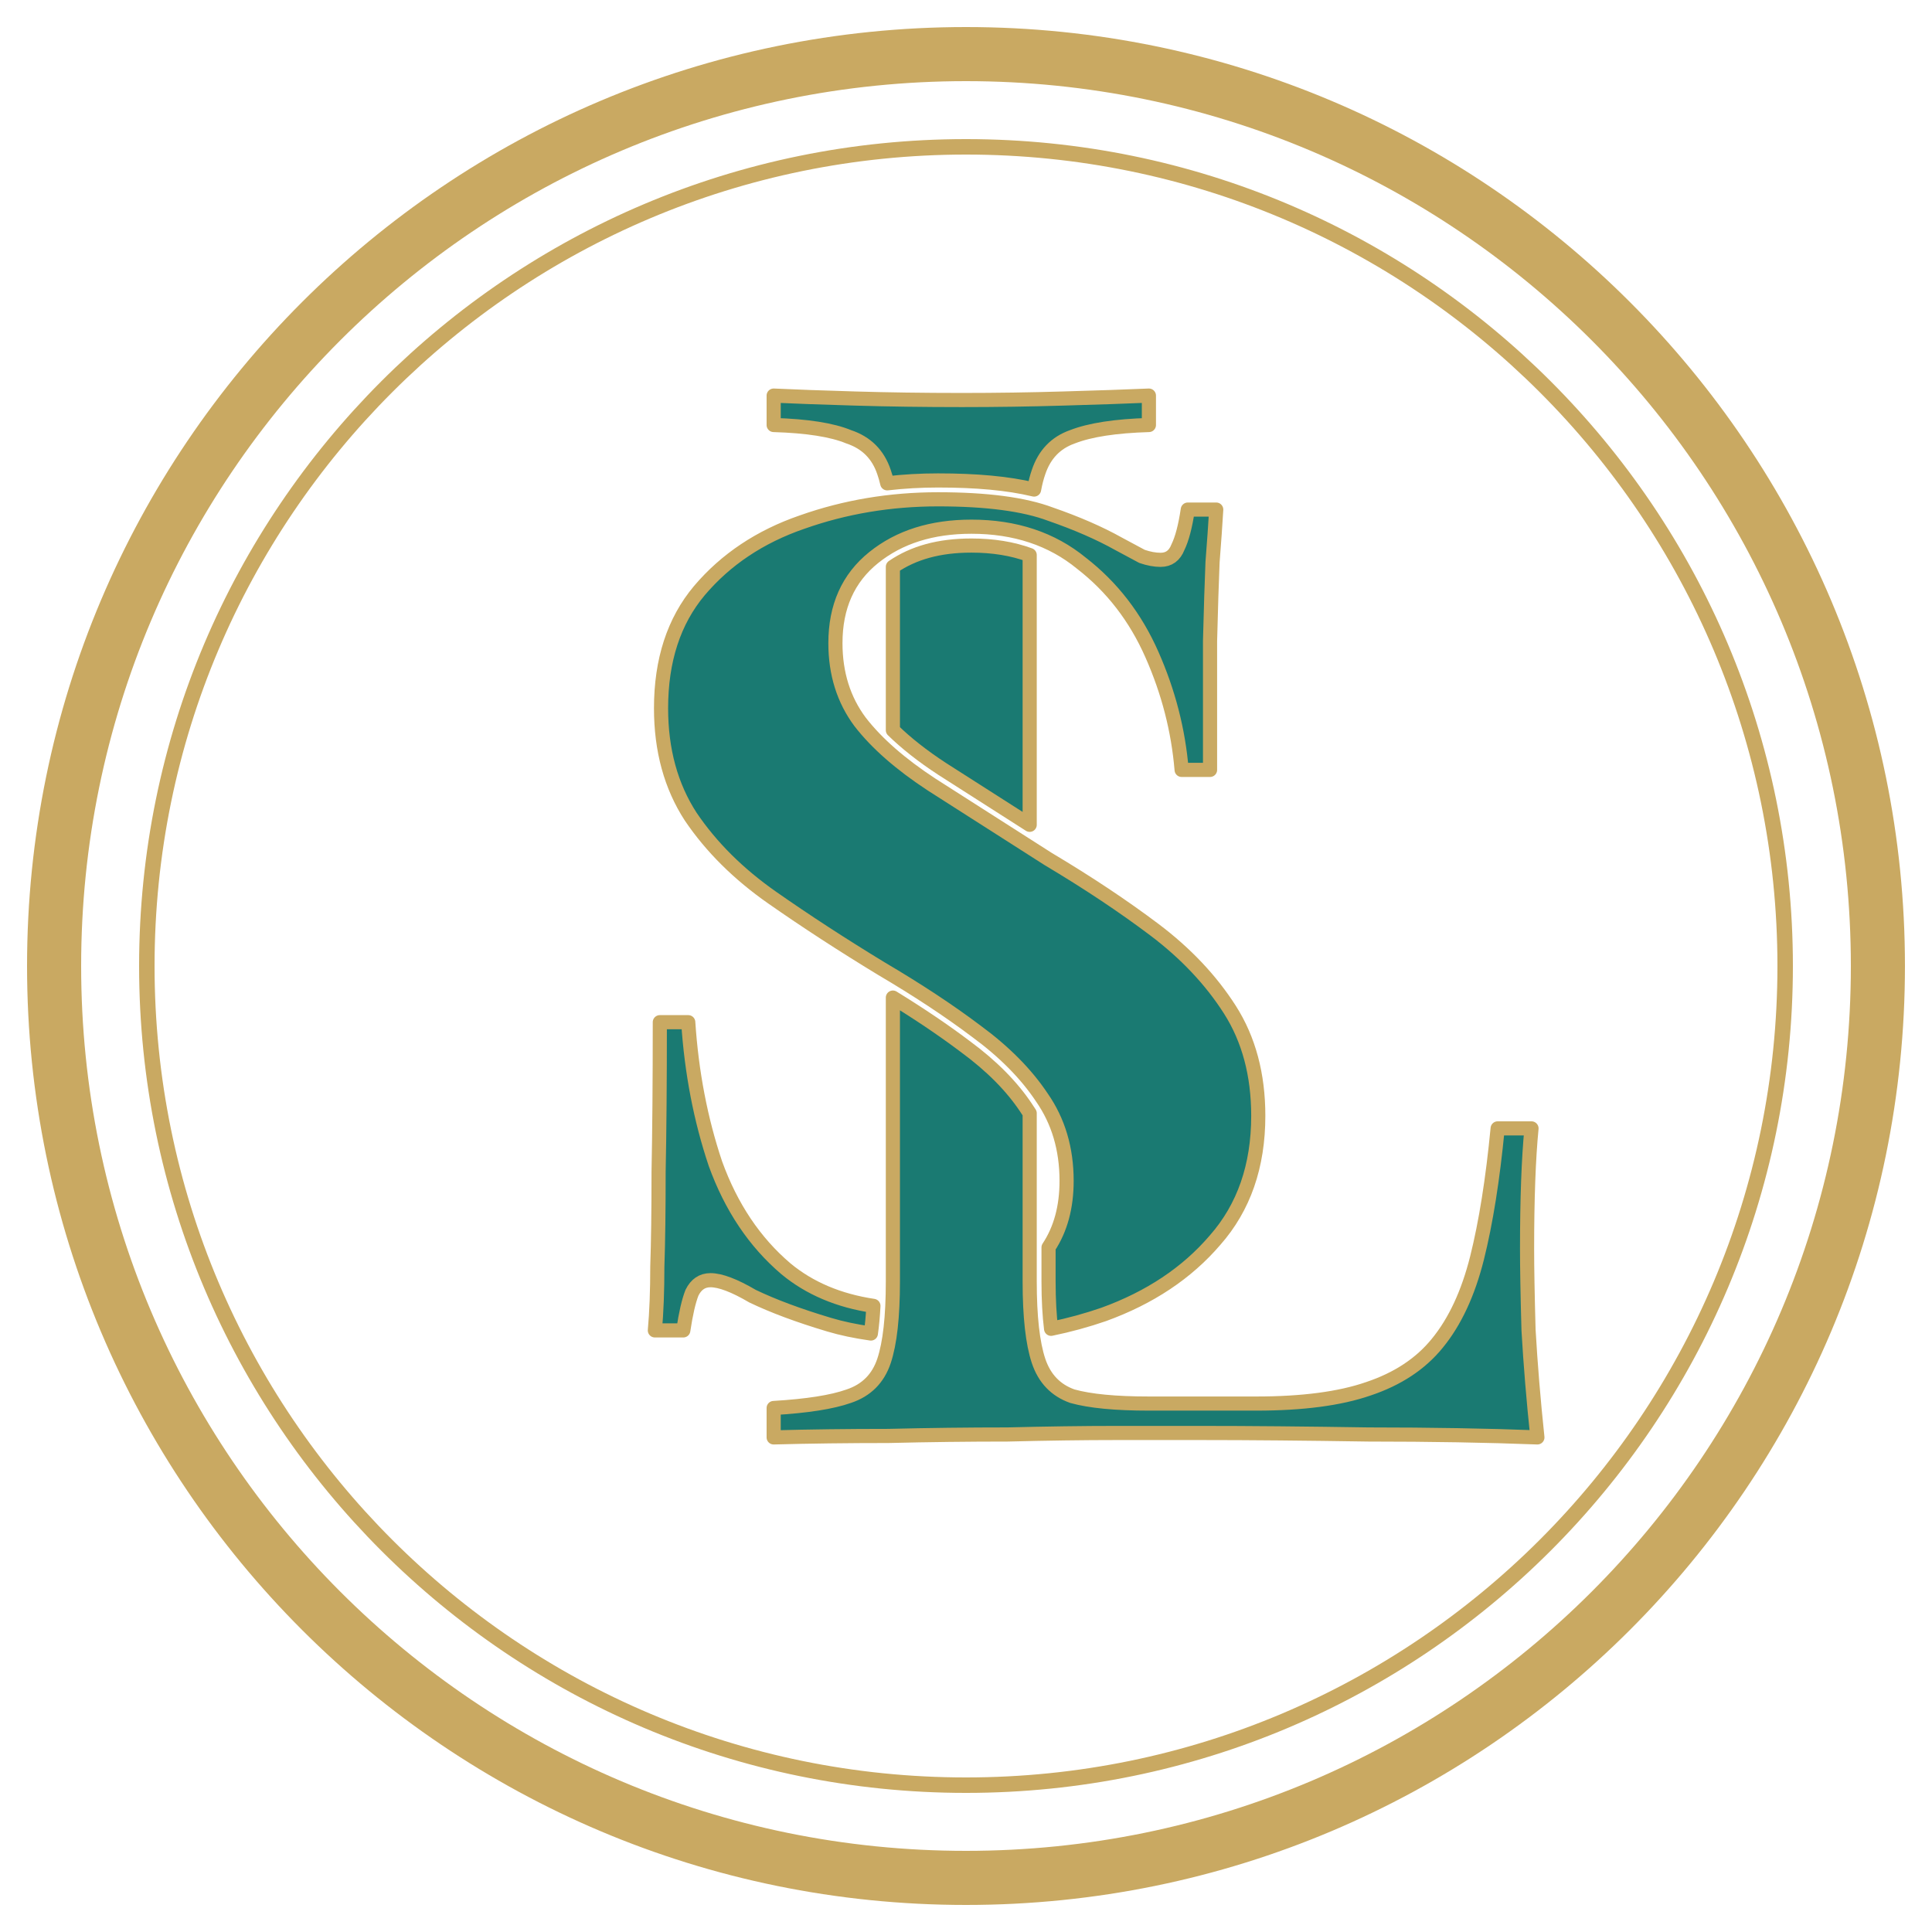
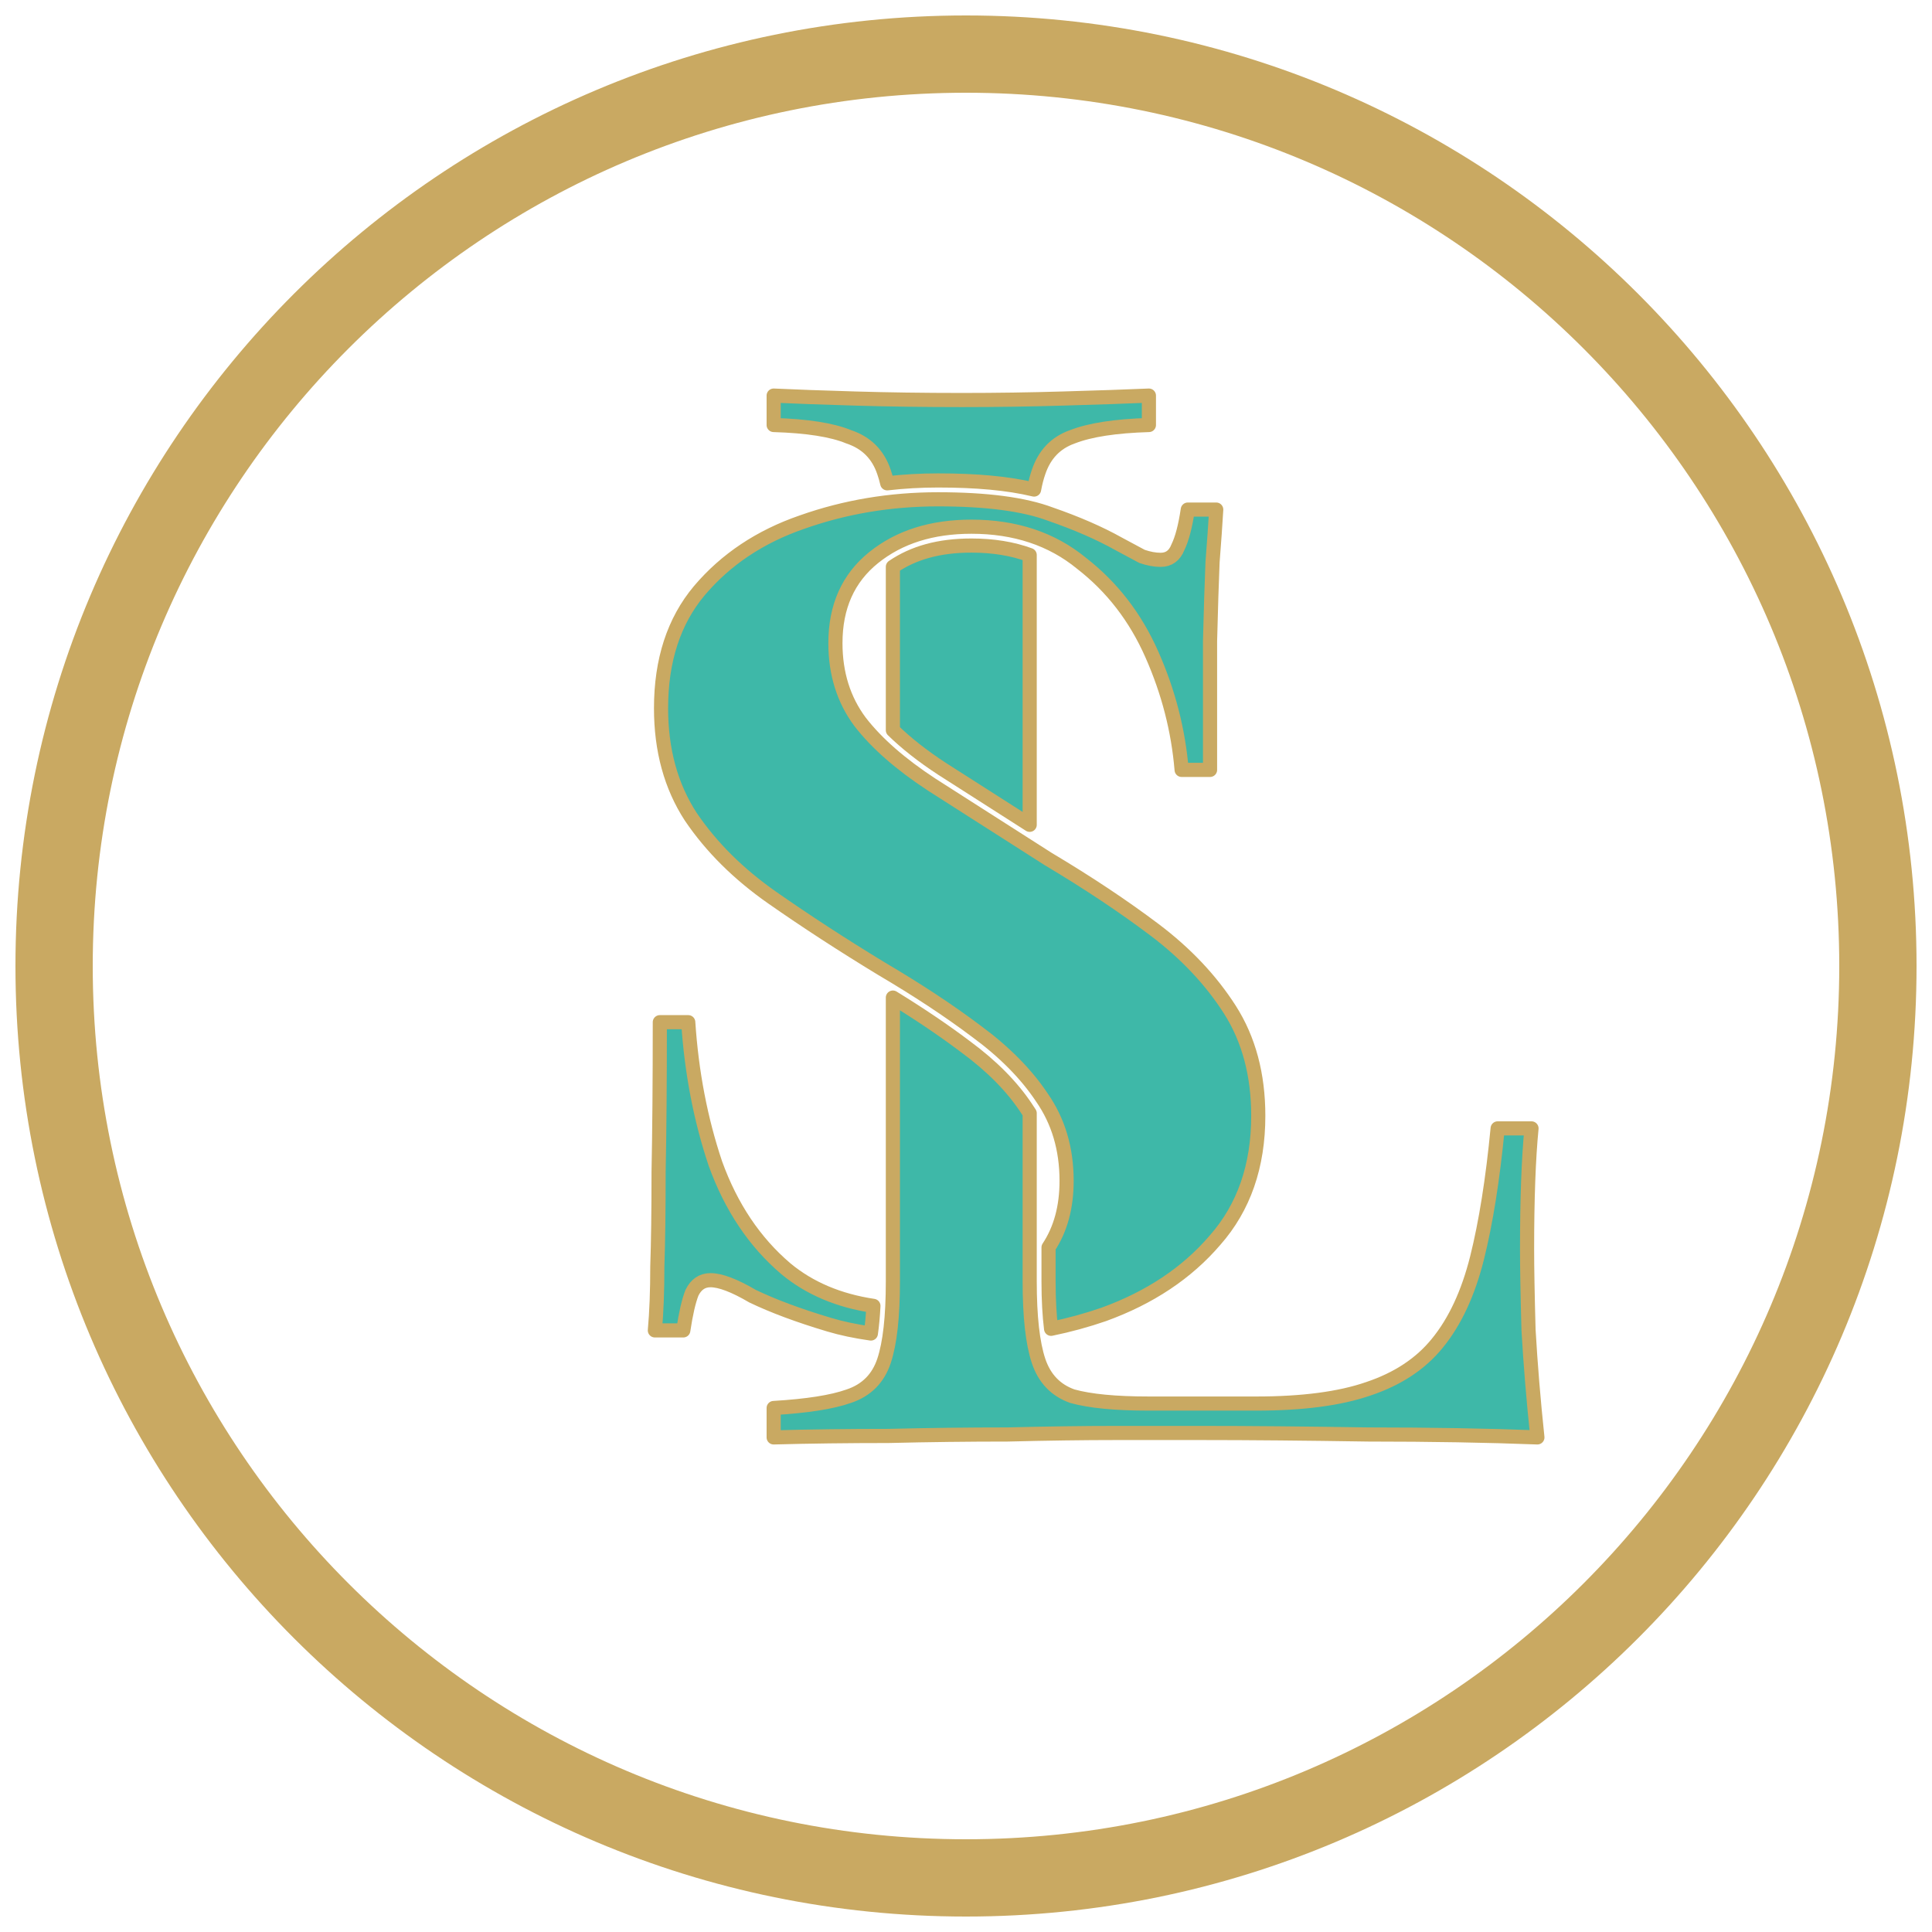
- <svg xmlns="http://www.w3.org/2000/svg" viewBox="0 0 500 500" role="img" aria-label="Squalor LLC seal (simple)">
-   <path d="M14 250A236 236 0 1 1 486 250A236 236 0 1 1 14 250Z" fill="none" stroke="#c9a962" stroke-width="14" />
-   <path d="M38 250A212 212 0 1 1 462 250A212 212 0 1 1 38 250Z" fill="none" stroke="#c9a962" stroke-width="4" />
+ <svg xmlns="http://www.w3.org/2000/svg" viewBox="0 0 500 500" role="img" aria-label="Squalor LLC seal (header)">
+   <path d="M14 250A236 236 0 1 1 486 250A236 236 0 1 1 14 250Z" fill="none" stroke="#c9a962" stroke-width="20" />
  <g transform="translate(250 250) scale(1.22) translate(-250 -250)">
-     <path d="M209.2 129L209.2 135.24C216.28 135.45 221.59 136.28 225.12 137.74C228.87 138.99 231.36 141.49 232.61 145.23C232.86 145.94 233.09 146.73 233.29 147.61C236.82 147.2 240.42 147 244.07 147C252.12 147 258.88 147.59 264.44 148.93C264.7 147.51 265.02 146.28 265.39 145.23C266.64 141.49 269.03 138.99 272.57 137.74C276.31 136.28 281.72 135.45 288.8 135.24L288.8 129C284.02 129.21 277.98 129.41 270.69 129.62C263.62 129.83 256.44 129.94 249.16 129.94C241.04 129.94 233.45 129.83 226.37 129.62C219.29 129.41 213.57 129.21 209.2 129ZM251.15 160.81C244.28 160.81 238.87 162.34 234.49 165.32L234.49 199.98C237.27 202.7 240.75 205.45 244.94 208.19C250.28 211.6 256.46 215.56 263.51 220.05L263.51 162.82C259.85 161.48 255.76 160.81 251.15 160.81ZM234.49 256.7L234.49 316.91C234.49 324.4 233.86 330.02 232.61 333.77C231.36 337.51 228.87 340.01 225.12 341.26C221.59 342.51 216.28 343.34 209.2 343.76L209.2 350C216.9 349.79 225.02 349.69 233.55 349.69C242.08 349.48 250.51 349.38 258.83 349.38C267.16 349.17 274.85 349.06 281.93 349.06L299.72 349.06C310.13 349.06 321.99 349.17 335.31 349.38C348.63 349.38 360.59 349.59 371.21 350C370.37 342.09 369.75 334.49 369.33 327.21C369.12 319.72 369.02 314 369.02 310.05C369.02 299.43 369.33 290.9 369.96 284.45L362.78 284.45C361.74 295.27 360.28 304.43 358.41 311.92C356.53 319.41 353.73 325.44 349.98 330.02C346.44 334.39 341.55 337.62 335.31 339.7C329.28 341.78 321.36 342.82 311.59 342.82L288.8 342.82C281.72 342.82 276.31 342.3 272.57 341.26C269.03 340.01 266.64 337.51 265.39 333.77C264.14 330.02 263.51 324.4 263.51 316.91L263.51 281.23C263.29 280.88 263.06 280.53 262.82 280.19A4 4 0 0 1 262.77 280.11C259.75 275.57 255.47 271.21 249.83 267.07A4 4 0 0 1 249.79 267.04C245.32 263.67 240.21 260.22 234.49 256.7Z" fill="#1a7a72" stroke="#c9a962" stroke-width="3" stroke-linejoin="round" />
-     <path d="M244.07 151C233.92 151 224.31 152.62 215.21 155.84C206.3 158.91 199.04 163.76 193.44 170.37C188.02 176.83 185.31 185.15 185.31 195.32C185.31 204.2 187.41 211.87 191.61 218.33C195.98 224.79 201.75 230.51 208.92 235.52C216.09 240.53 223.78 245.53 232 250.53C239.69 255.06 246.43 259.5 252.2 263.85C258.14 268.21 262.77 272.89 266.1 277.9C269.59 282.91 271.34 288.8 271.34 295.58C271.34 301.13 270.07 305.83 267.51 309.7L267.51 316.91C267.51 320.85 267.71 324.22 268.05 326.96C271.9 326.17 275.62 325.15 279.21 323.91C289 320.36 296.87 315.12 302.82 308.17C308.94 301.23 312 292.43 312 281.78C312 273.06 309.99 265.55 305.97 259.25C301.95 252.96 296.61 247.31 289.97 242.3C283.32 237.29 275.8 232.29 267.41 227.29C257.79 221.15 249.57 215.9 242.75 211.54C236.11 207.19 231.04 202.75 227.54 198.22C224.05 193.54 222.3 187.97 222.3 181.51C222.3 173.76 225 167.71 230.43 163.35C235.85 158.99 242.75 156.81 251.15 156.81C260.41 156.81 268.2 159.4 274.49 164.56C280.96 169.57 285.95 176.02 289.44 183.94C292.94 191.85 295.04 200 295.74 208.4L301.77 208.4L301.77 181.03C301.95 174.09 302.12 168.52 302.3 164.32C302.64 159.96 302.9 156.25 303.08 153.18L297.05 153.18C296.52 156.73 295.82 159.4 294.95 161.17C294.25 162.95 293.03 163.84 291.28 163.84C290.05 163.84 288.74 163.59 287.34 163.11C286.12 162.46 284.46 161.58 282.36 160.44C278.34 158.19 273.53 156.09 267.93 154.15C262.34 152.05 254.38 151 244.07 151ZM185.05 261.92C185.05 274.67 184.96 285.24 184.79 293.64C184.79 301.88 184.7 308.58 184.52 313.74C184.52 318.91 184.35 323.43 184 327.3L190.03 327.3C190.56 323.75 191.17 321.09 191.87 319.31C192.74 317.54 194.05 316.65 195.8 316.65C197.9 316.65 200.87 317.78 204.72 320.04C209.1 322.14 214.51 324.16 220.98 326.09C223.58 326.87 226.52 327.49 229.82 327.96C230.06 326.27 230.25 324.32 230.36 322.1C223 321 216.81 318.38 211.8 314.23C205.16 308.58 200.18 301.15 196.85 291.95C193.7 282.58 191.78 272.57 191.08 261.92L185.05 261.92Z" fill="#1a7a72" stroke="#c9a962" stroke-width="3" stroke-linejoin="round" />
+     <path d="M209.2 129L209.2 135.24C216.28 135.45 221.59 136.28 225.12 137.74C228.87 138.99 231.36 141.49 232.61 145.23C232.86 145.94 233.09 146.73 233.29 147.61C236.82 147.2 240.42 147 244.07 147C252.12 147 258.88 147.59 264.44 148.93C264.7 147.51 265.02 146.28 265.39 145.23C266.64 141.49 269.03 138.99 272.57 137.74C276.31 136.28 281.72 135.45 288.8 135.24L288.8 129C284.02 129.21 277.98 129.41 270.69 129.62C263.62 129.83 256.44 129.94 249.16 129.94C241.04 129.94 233.45 129.83 226.37 129.62C219.29 129.41 213.57 129.21 209.2 129ZM251.15 160.81C244.28 160.81 238.87 162.34 234.49 165.32L234.49 199.98C237.27 202.7 240.75 205.45 244.94 208.19C250.28 211.6 256.46 215.56 263.51 220.05L263.51 162.82C259.85 161.48 255.76 160.81 251.15 160.81ZM234.49 256.7L234.49 316.91C234.49 324.4 233.86 330.02 232.61 333.77C231.36 337.51 228.87 340.01 225.12 341.26C221.59 342.51 216.28 343.34 209.2 343.76L209.2 350C216.9 349.79 225.02 349.69 233.55 349.69C242.08 349.48 250.51 349.38 258.83 349.38C267.16 349.17 274.85 349.06 281.93 349.06L299.72 349.06C310.13 349.06 321.99 349.17 335.31 349.38C348.63 349.38 360.59 349.59 371.21 350C370.37 342.09 369.75 334.49 369.33 327.21C369.12 319.72 369.02 314 369.02 310.05C369.02 299.43 369.33 290.9 369.96 284.45L362.78 284.45C361.74 295.27 360.28 304.43 358.41 311.92C356.53 319.41 353.73 325.44 349.98 330.02C346.44 334.39 341.55 337.62 335.31 339.7C329.28 341.78 321.36 342.82 311.59 342.82L288.8 342.82C281.72 342.82 276.31 342.3 272.57 341.26C269.03 340.01 266.64 337.51 265.39 333.77C264.14 330.02 263.51 324.4 263.51 316.91L263.51 281.23C263.29 280.88 263.06 280.53 262.82 280.19A4 4 0 0 1 262.77 280.11C259.75 275.57 255.47 271.21 249.83 267.07A4 4 0 0 1 249.79 267.04C245.32 263.67 240.21 260.22 234.49 256.7Z" fill="#3eb8a8" stroke="#c9a962" stroke-width="3" stroke-linejoin="round" />
+     <path d="M244.07 151C233.92 151 224.31 152.62 215.21 155.84C206.3 158.91 199.04 163.76 193.44 170.37C188.02 176.83 185.31 185.15 185.31 195.32C185.31 204.2 187.41 211.87 191.61 218.33C195.98 224.79 201.75 230.51 208.92 235.52C216.09 240.53 223.78 245.53 232 250.53C239.69 255.06 246.43 259.5 252.2 263.85C258.14 268.21 262.77 272.89 266.1 277.9C269.59 282.91 271.34 288.8 271.34 295.58C271.34 301.13 270.07 305.83 267.51 309.7L267.51 316.91C267.51 320.85 267.71 324.22 268.05 326.96C271.9 326.17 275.62 325.15 279.21 323.91C289 320.36 296.87 315.12 302.82 308.17C308.94 301.23 312 292.43 312 281.78C312 273.06 309.99 265.55 305.97 259.25C301.95 252.96 296.61 247.31 289.97 242.3C283.32 237.29 275.8 232.29 267.41 227.29C257.79 221.15 249.57 215.9 242.75 211.54C236.11 207.19 231.04 202.75 227.54 198.22C224.05 193.54 222.3 187.97 222.3 181.51C222.3 173.76 225 167.71 230.43 163.35C235.85 158.99 242.75 156.81 251.15 156.81C260.41 156.81 268.2 159.4 274.49 164.56C280.96 169.57 285.95 176.02 289.44 183.94C292.94 191.85 295.04 200 295.74 208.4L301.77 208.4L301.77 181.03C301.95 174.09 302.12 168.52 302.3 164.32C302.64 159.96 302.9 156.25 303.08 153.18L297.05 153.18C296.52 156.73 295.82 159.4 294.95 161.17C294.25 162.95 293.03 163.84 291.28 163.84C290.05 163.84 288.74 163.59 287.34 163.11C286.12 162.46 284.46 161.58 282.36 160.44C278.34 158.19 273.53 156.09 267.93 154.15C262.34 152.05 254.38 151 244.07 151ZM185.05 261.92C185.05 274.67 184.96 285.24 184.79 293.64C184.79 301.88 184.7 308.58 184.52 313.74C184.52 318.91 184.35 323.43 184 327.3L190.03 327.3C190.56 323.75 191.17 321.09 191.87 319.31C192.74 317.54 194.05 316.65 195.8 316.65C197.9 316.65 200.87 317.78 204.72 320.04C209.1 322.14 214.51 324.16 220.98 326.09C223.58 326.87 226.52 327.49 229.82 327.96C230.06 326.27 230.25 324.32 230.36 322.1C223 321 216.81 318.38 211.8 314.23C205.16 308.58 200.18 301.15 196.85 291.95C193.7 282.58 191.78 272.57 191.08 261.92L185.05 261.92Z" fill="#3eb8a8" stroke="#c9a962" stroke-width="3" stroke-linejoin="round" />
  </g>
</svg>
